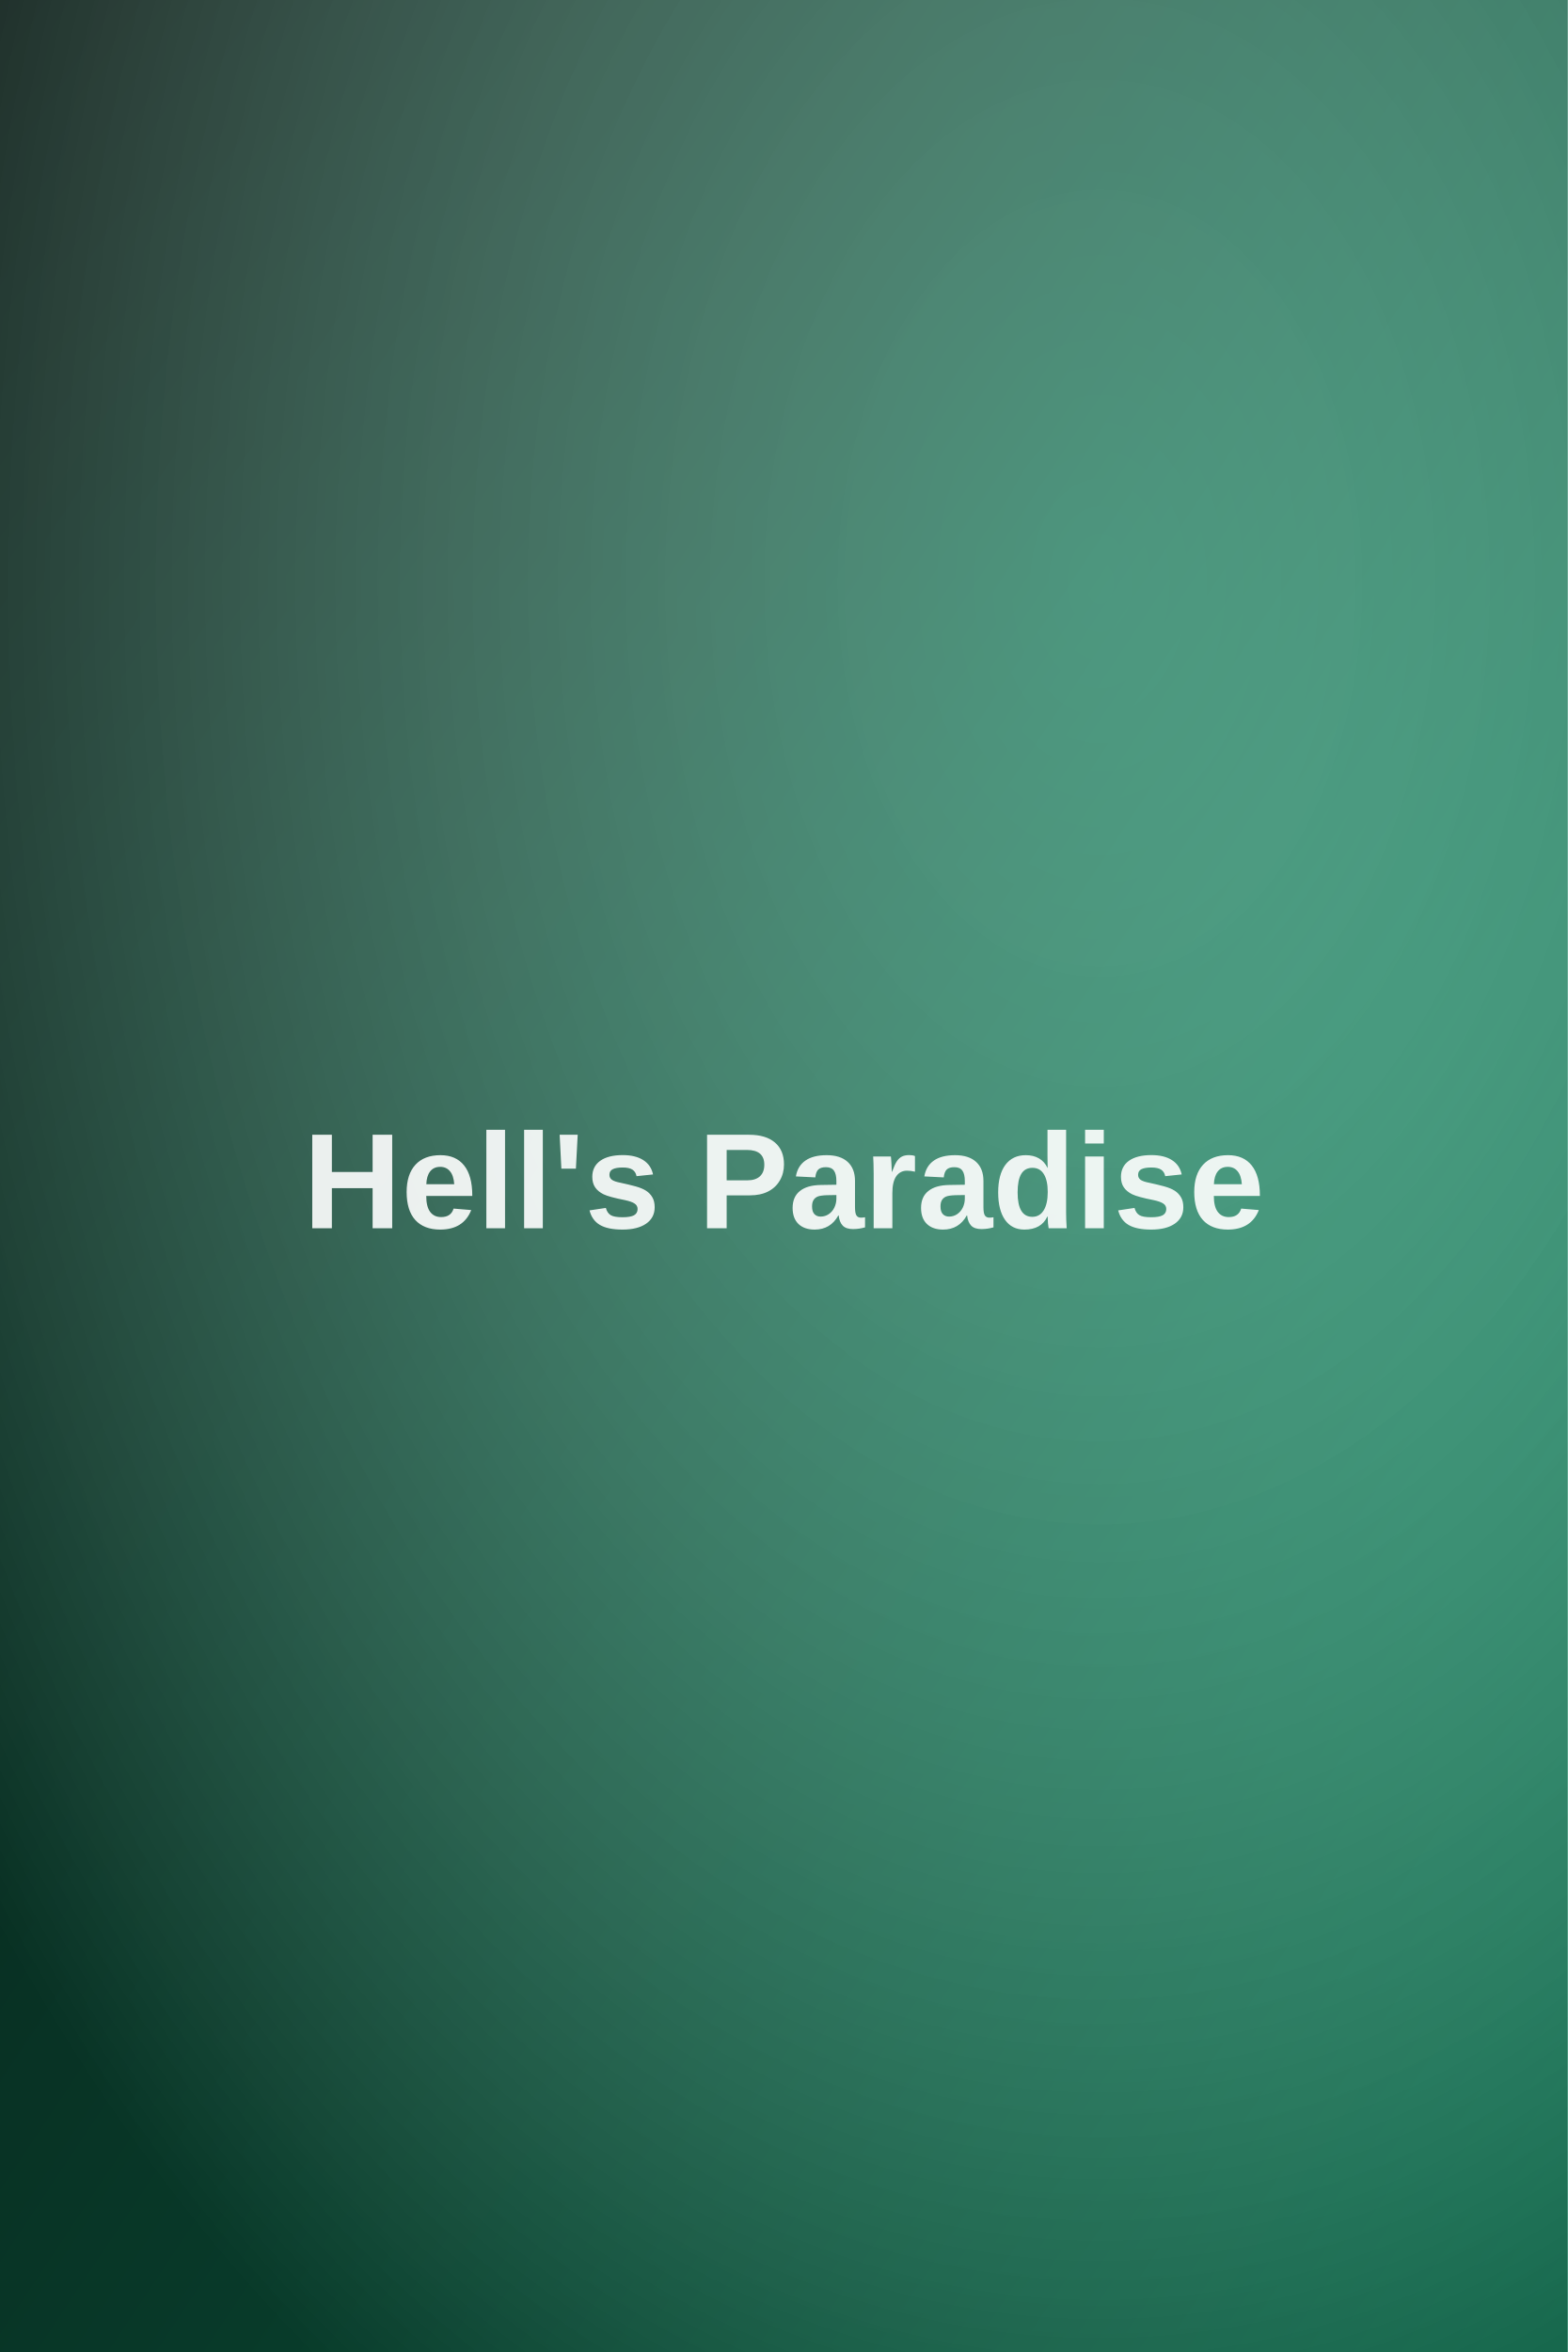
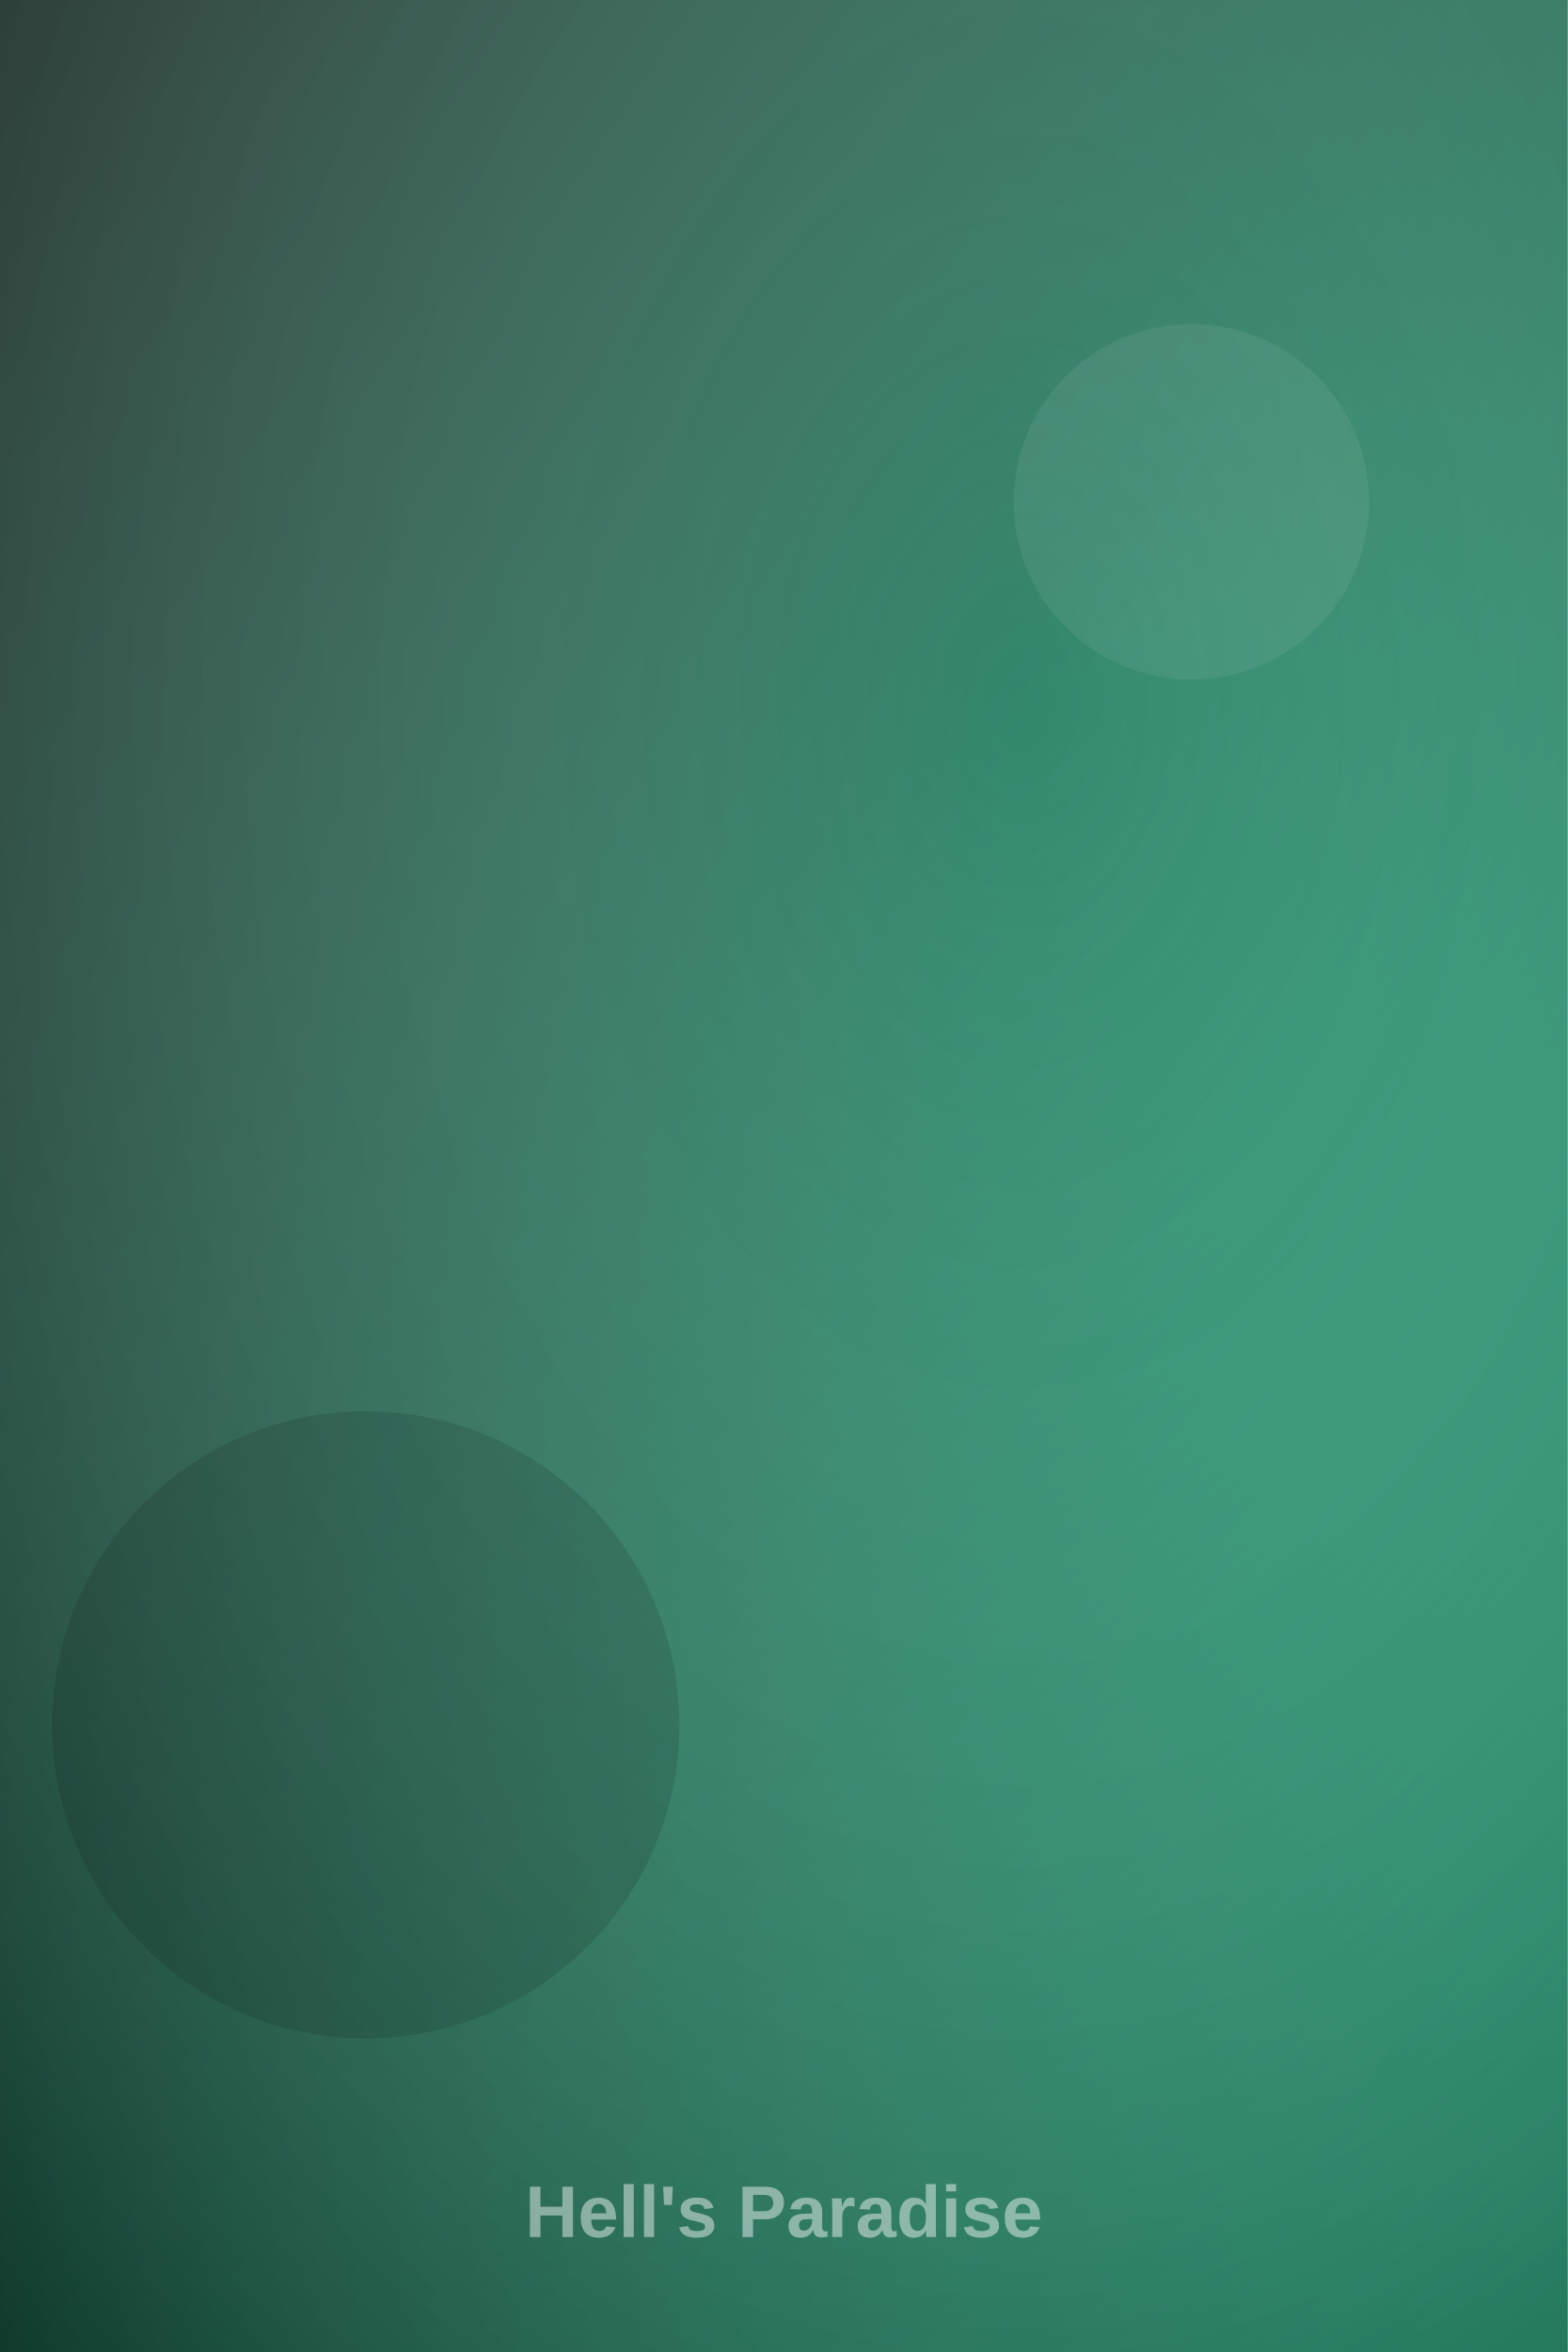
<svg xmlns="http://www.w3.org/2000/svg" width="300" height="450" viewBox="0 0 300 450">
  <defs>
    <linearGradient id="g" x1="0" y1="0" x2="1" y2="1">
      <stop offset="0" stop-color="#14352a" />
      <stop offset="1" stop-color="#10b981" />
    </linearGradient>
-     <radialGradient id="r" cx="0.7" cy="0.25" r="0.9">
-       <stop offset="0" stop-color="#ffffff" stop-opacity="0.25" />
-       <stop offset="1" stop-color="#000000" stop-opacity="0.55" />
+     <radialGradient id="r" cx="0.65" cy="0.3" r="1">
+       <stop offset="0" stop-color="#ffffff" stop-opacity="0.14" />
+       <stop offset="1" stop-color="#000000" stop-opacity="0.6" />
    </radialGradient>
  </defs>
  <rect width="300" height="450" fill="url(#g)" />
  <rect width="300" height="450" fill="url(#r)" />
-   <text x="150" y="235" font-family="Arial, sans-serif" font-size="26" font-weight="bold" fill="#ffffff" fill-opacity="0.9" text-anchor="middle">Hell's Paradise</text>
+   <circle cx="228" cy="96" r="34" fill="#ffffff" fill-opacity="0.07" />
+   <circle cx="70" cy="330" r="60" fill="#000000" fill-opacity="0.12" />
+   <text x="150" y="428" font-family="Arial, sans-serif" font-size="14" font-weight="bold" fill="#ffffff" fill-opacity="0.45" text-anchor="middle">Hell's Paradise</text>
</svg>
